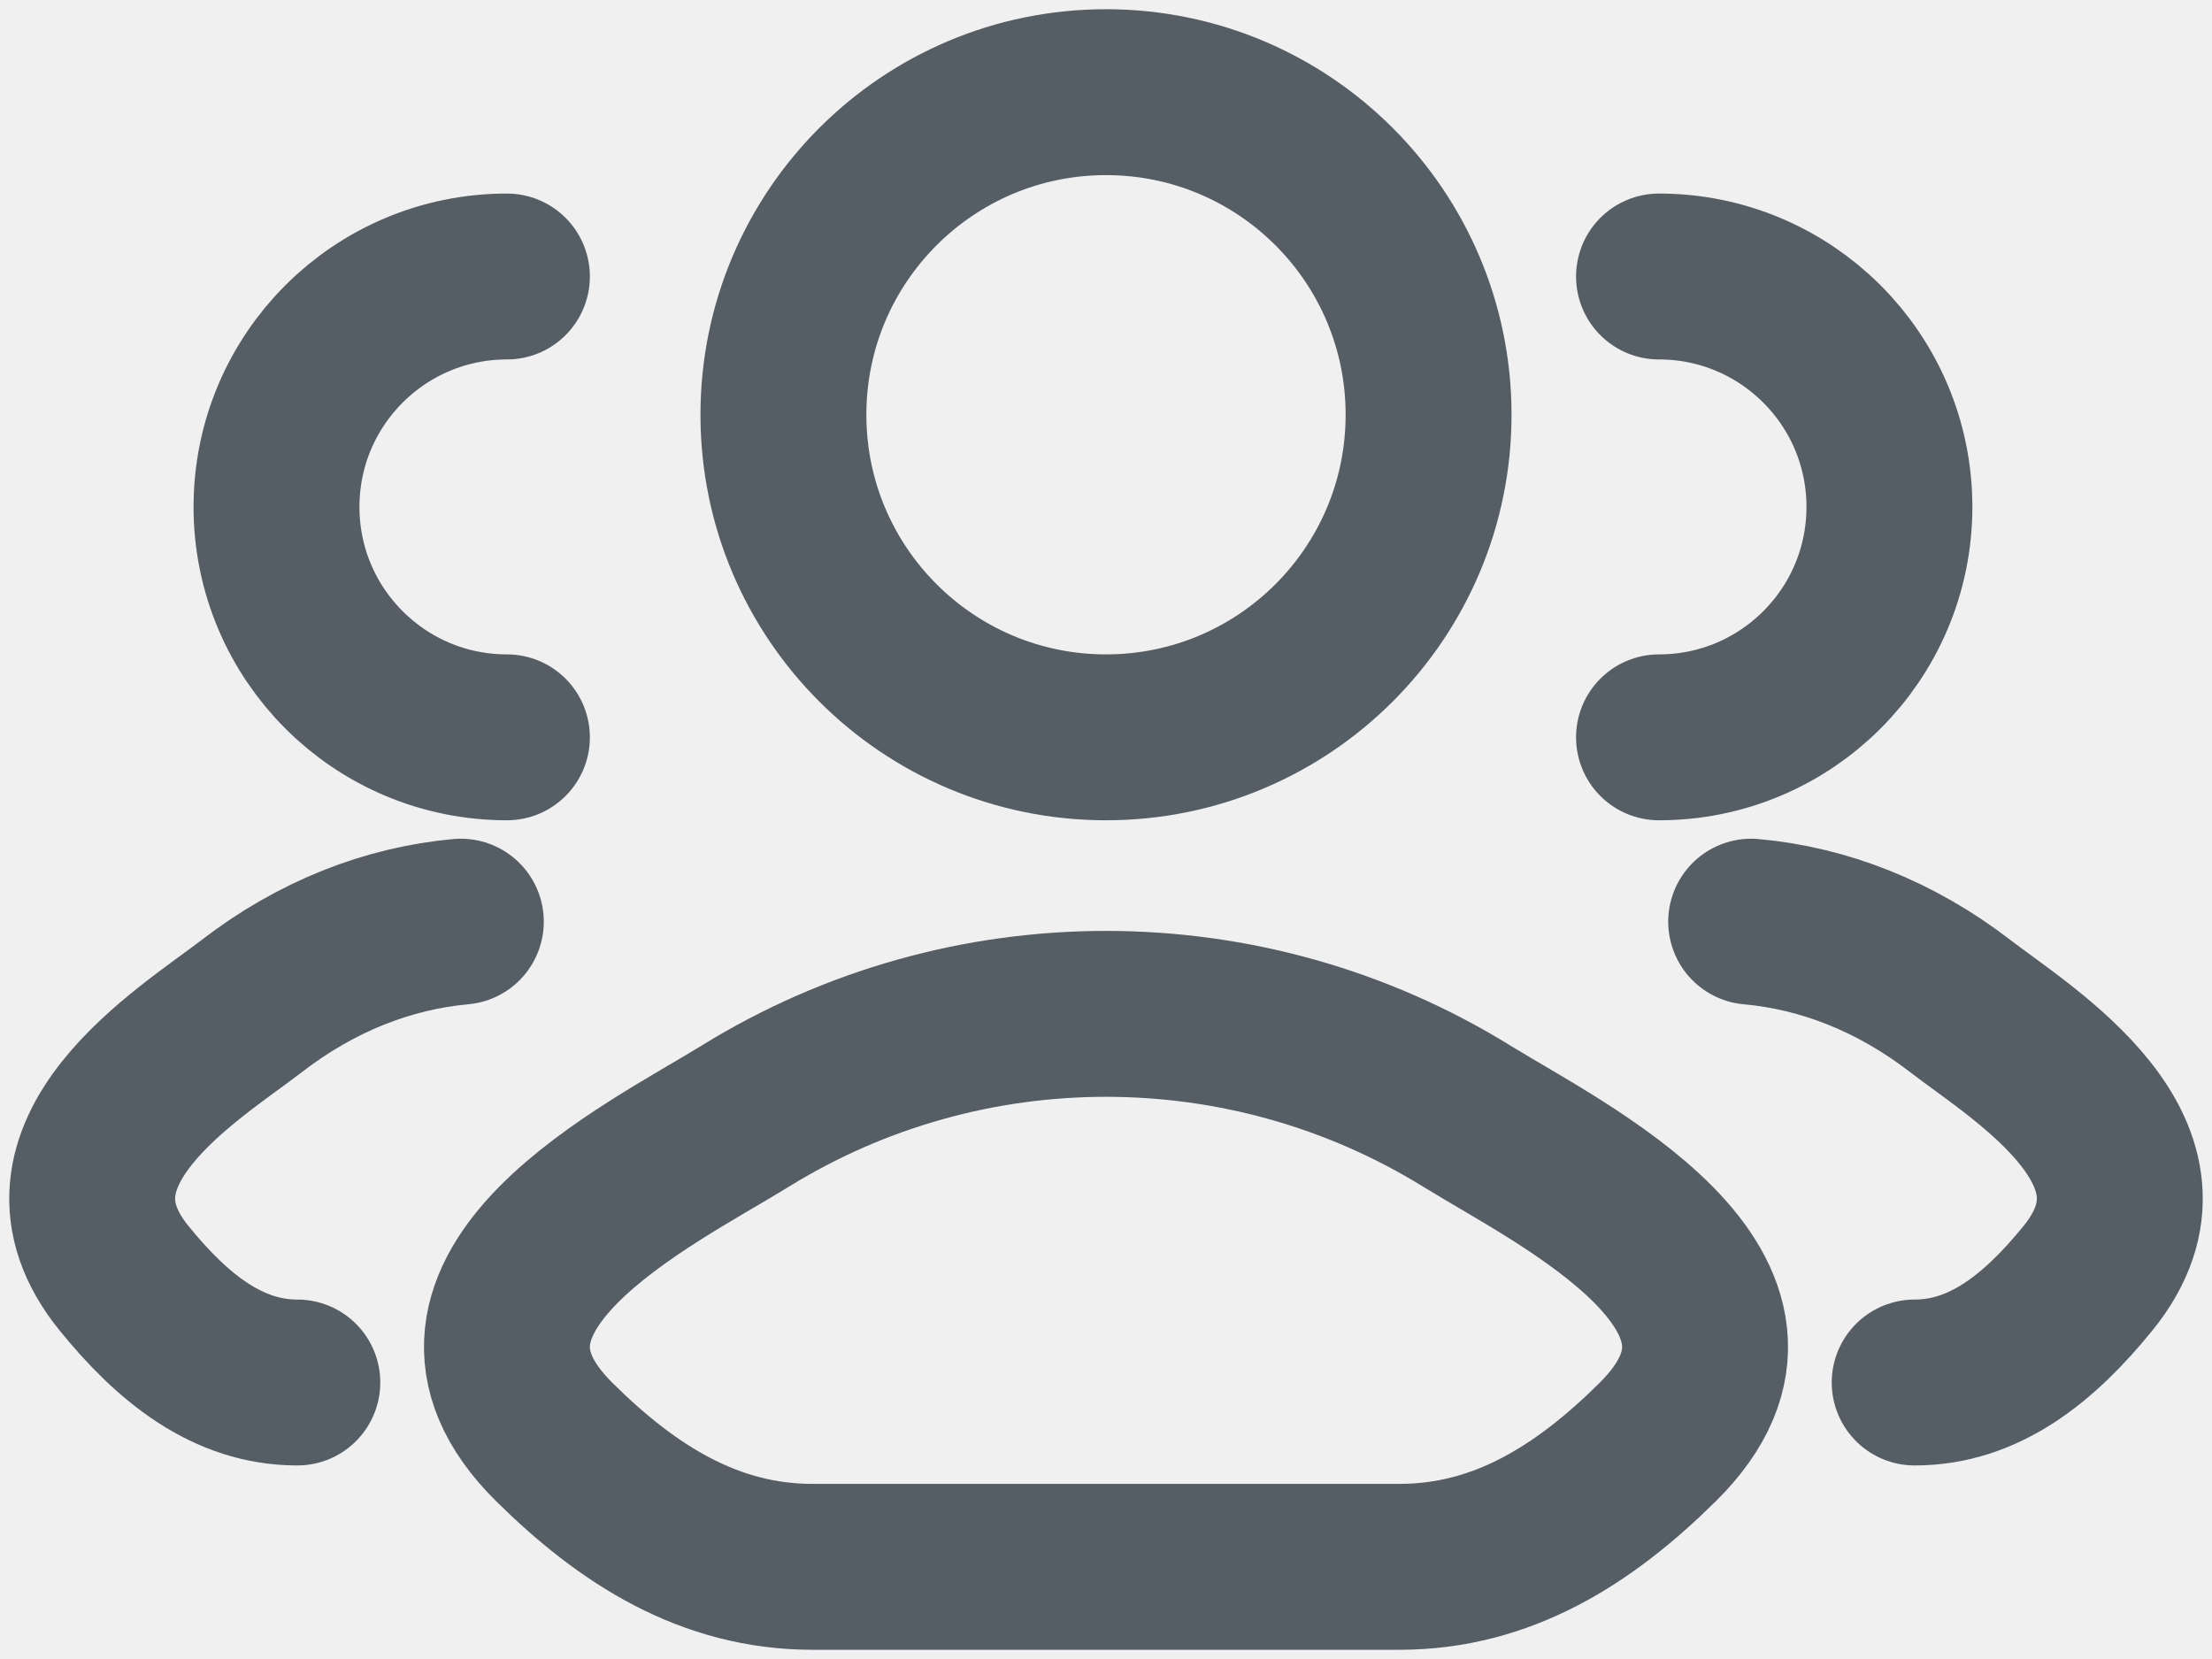
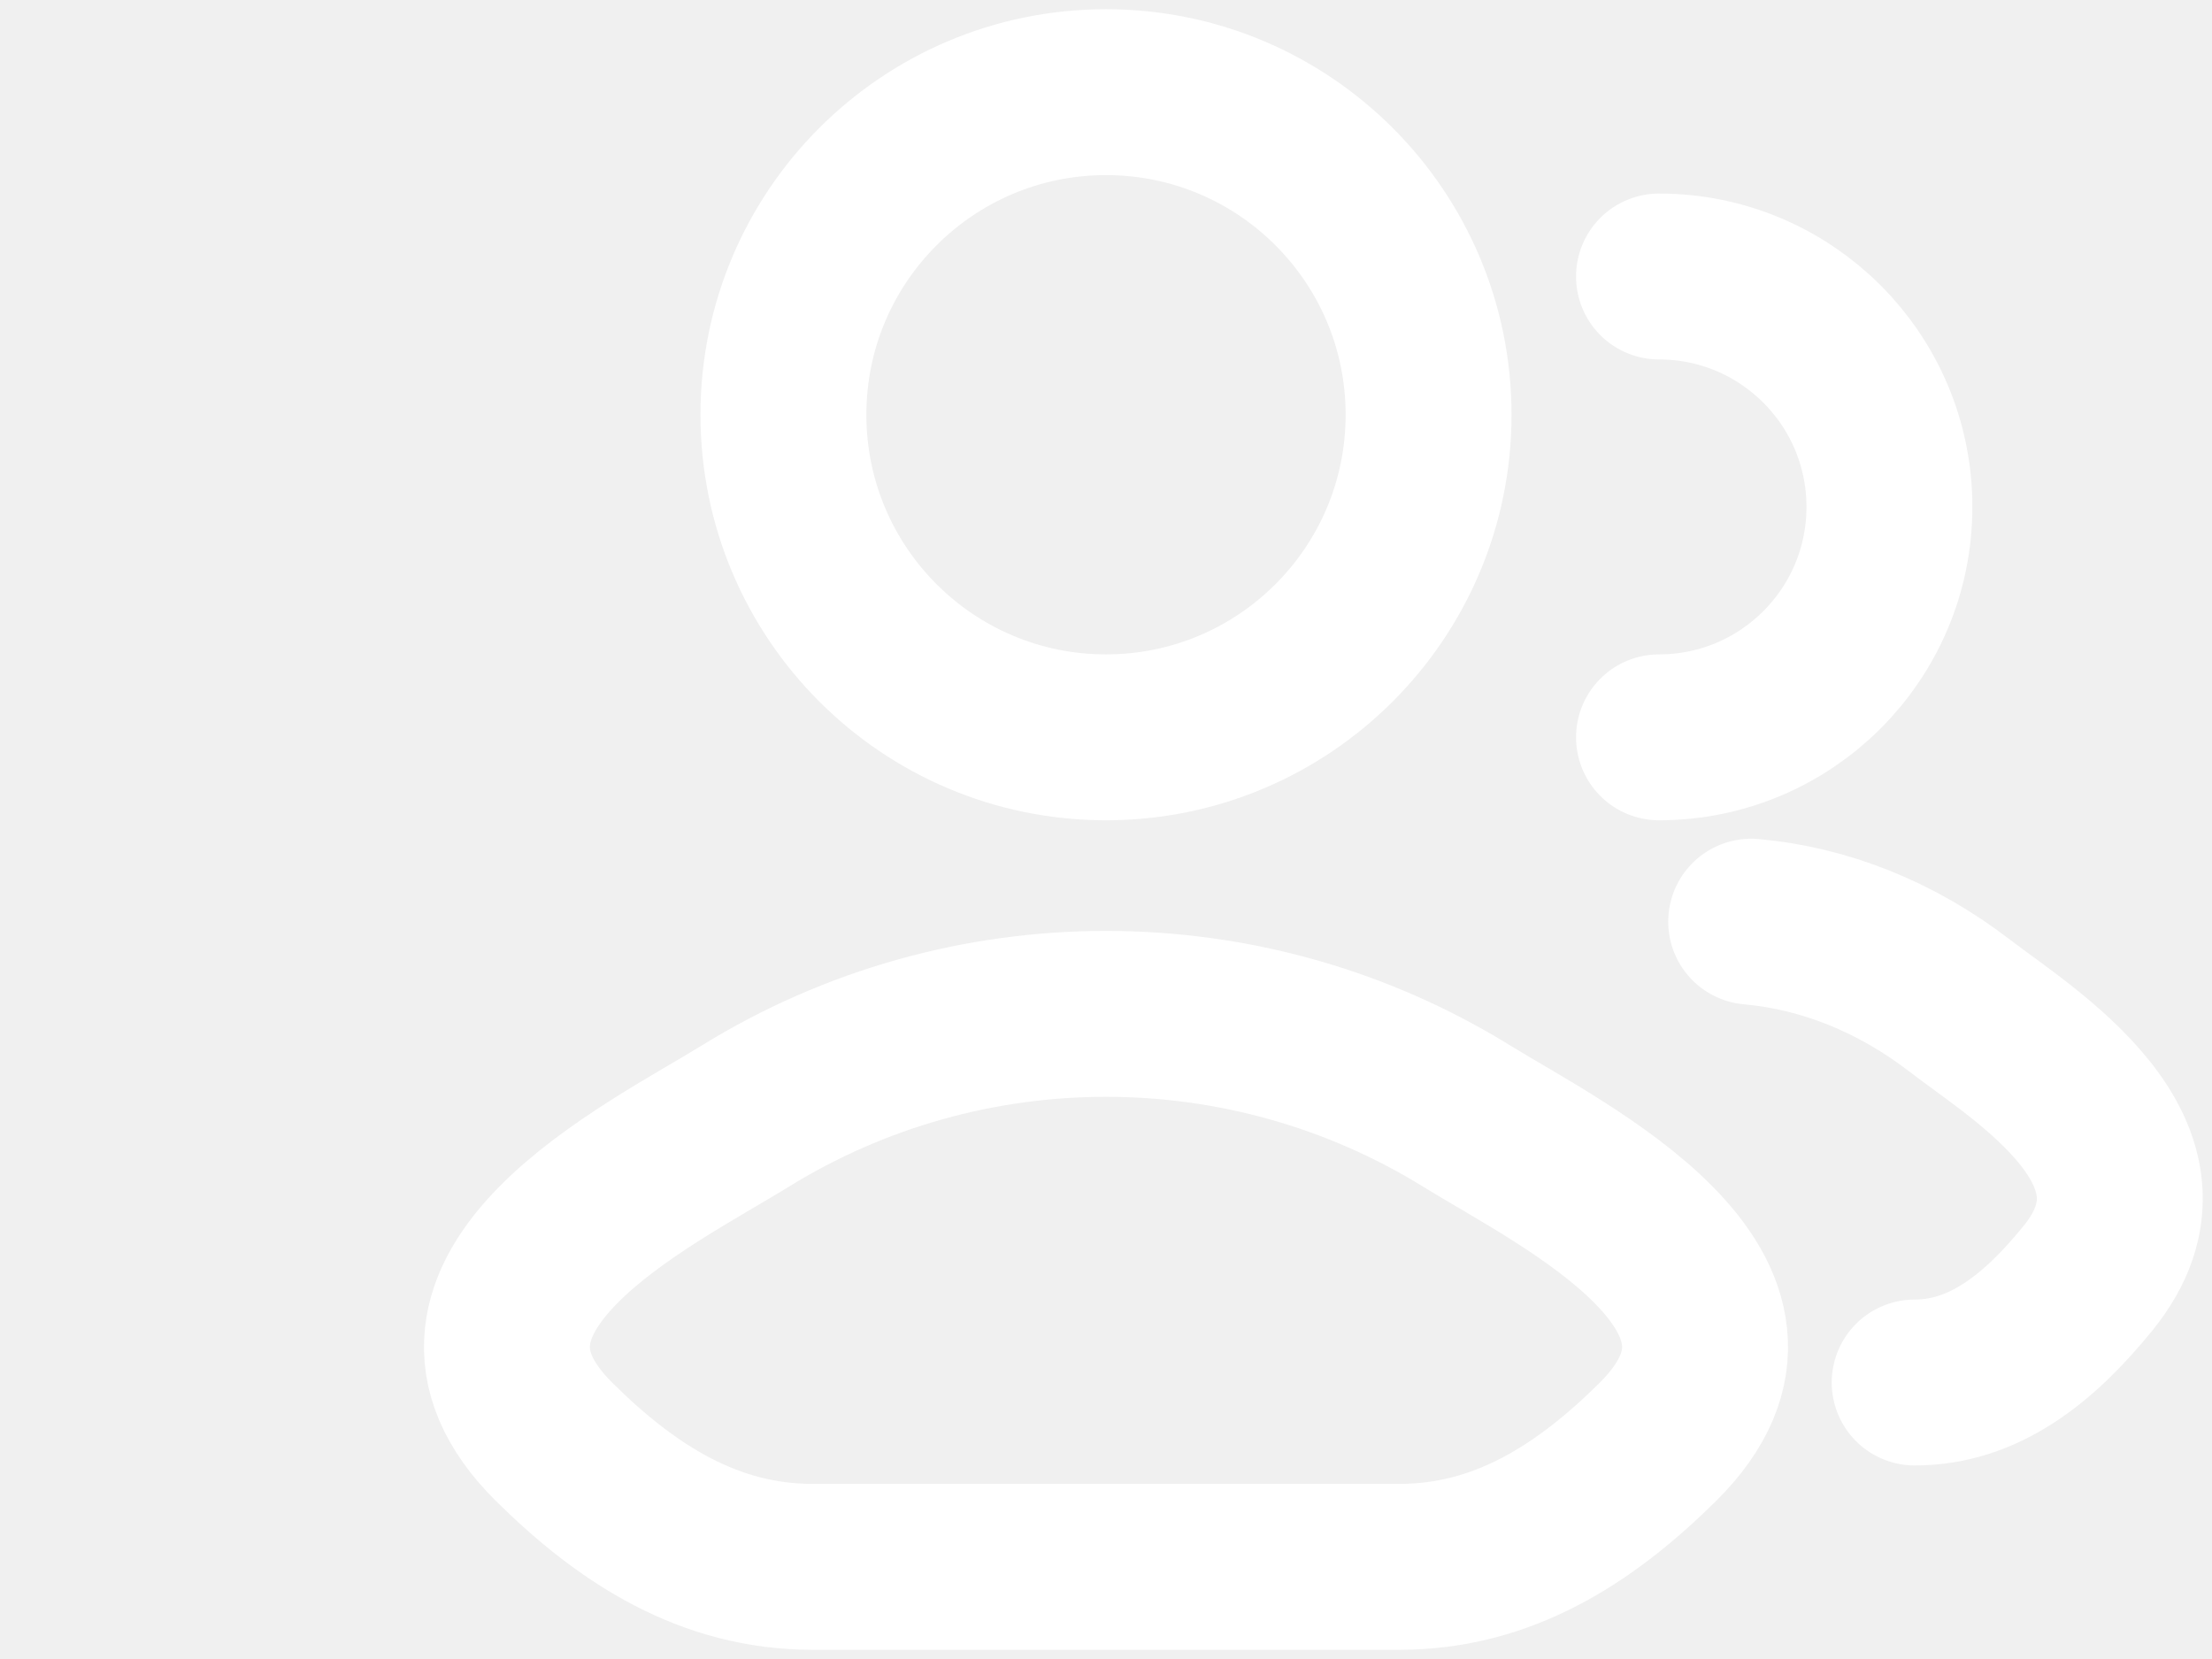
<svg xmlns="http://www.w3.org/2000/svg" width="24" height="18" viewBox="0 0 24 18" fill="none">
  <g id="elements">
-     <path id="Vector" class="fill_none" d="M20.774 15C21.523 15 22.119 14.528 22.654 13.869C23.75 12.519 21.951 11.441 21.265 10.913C20.568 10.376 19.789 10.071 19 10M18 8C19.381 8 20.5 6.881 20.5 5.5C20.5 4.119 19.381 3 18 3" stroke="#555E64" stroke-width="1.8" stroke-linecap="round" />
-     <path id="Vector_2" class="fill_none" d="M3.226 15C2.477 15 1.881 14.528 1.346 13.869C0.25 12.519 2.049 11.441 2.735 10.913C3.432 10.376 4.211 10.071 5 10M5.5 8C4.119 8 3 6.881 3 5.5C3 4.119 4.119 3 5.5 3" stroke="#555E64" stroke-width="1.8" stroke-linecap="round" />
-     <path id="Vector_3" class="fill_none" d="M8.084 12.111C7.062 12.743 4.383 14.033 6.015 15.647C6.812 16.436 7.7 17 8.816 17H15.184C16.3 17 17.188 16.436 17.985 15.647C19.617 14.033 16.938 12.743 15.916 12.111C13.52 10.63 10.48 10.63 8.084 12.111Z" stroke="#555E64" stroke-width="1.8" stroke-linecap="round" stroke-linejoin="round" />
-     <path id="Ellipse 1381" class="fill_none" d="M15.5 4.5C15.5 6.433 13.933 8 12 8C10.067 8 8.5 6.433 8.5 4.5C8.5 2.567 10.067 1 12 1C13.933 1 15.5 2.567 15.5 4.5Z" stroke="#555E64" stroke-width="1.8" />
+     <path id="Vector" class="fill_none" d="M20.774 15C21.523 15 22.119 14.528 22.654 13.869C23.75 12.519 21.951 11.441 21.265 10.913C20.568 10.376 19.789 10.071 19 10M18 8C19.381 8 20.5 6.881 20.5 5.5C20.5 4.119 19.381 3 18 3" stroke="#fff" stroke-width="1.8" stroke-linecap="round" />
+     <path id="Vector_3" class="fill_none" d="M8.084 12.111C7.062 12.743 4.383 14.033 6.015 15.647C6.812 16.436 7.7 17 8.816 17H15.184C16.3 17 17.188 16.436 17.985 15.647C19.617 14.033 16.938 12.743 15.916 12.111C13.52 10.63 10.48 10.63 8.084 12.111Z" stroke="#fff" stroke-width="1.8" stroke-linecap="round" stroke-linejoin="round" />
+     <path id="Ellipse 1381" class="fill_none" d="M15.5 4.5C15.5 6.433 13.933 8 12 8C10.067 8 8.5 6.433 8.5 4.5C8.5 2.567 10.067 1 12 1C13.933 1 15.5 2.567 15.5 4.5Z" stroke="#fff" stroke-width="1.8" />
  </g>
</svg>
